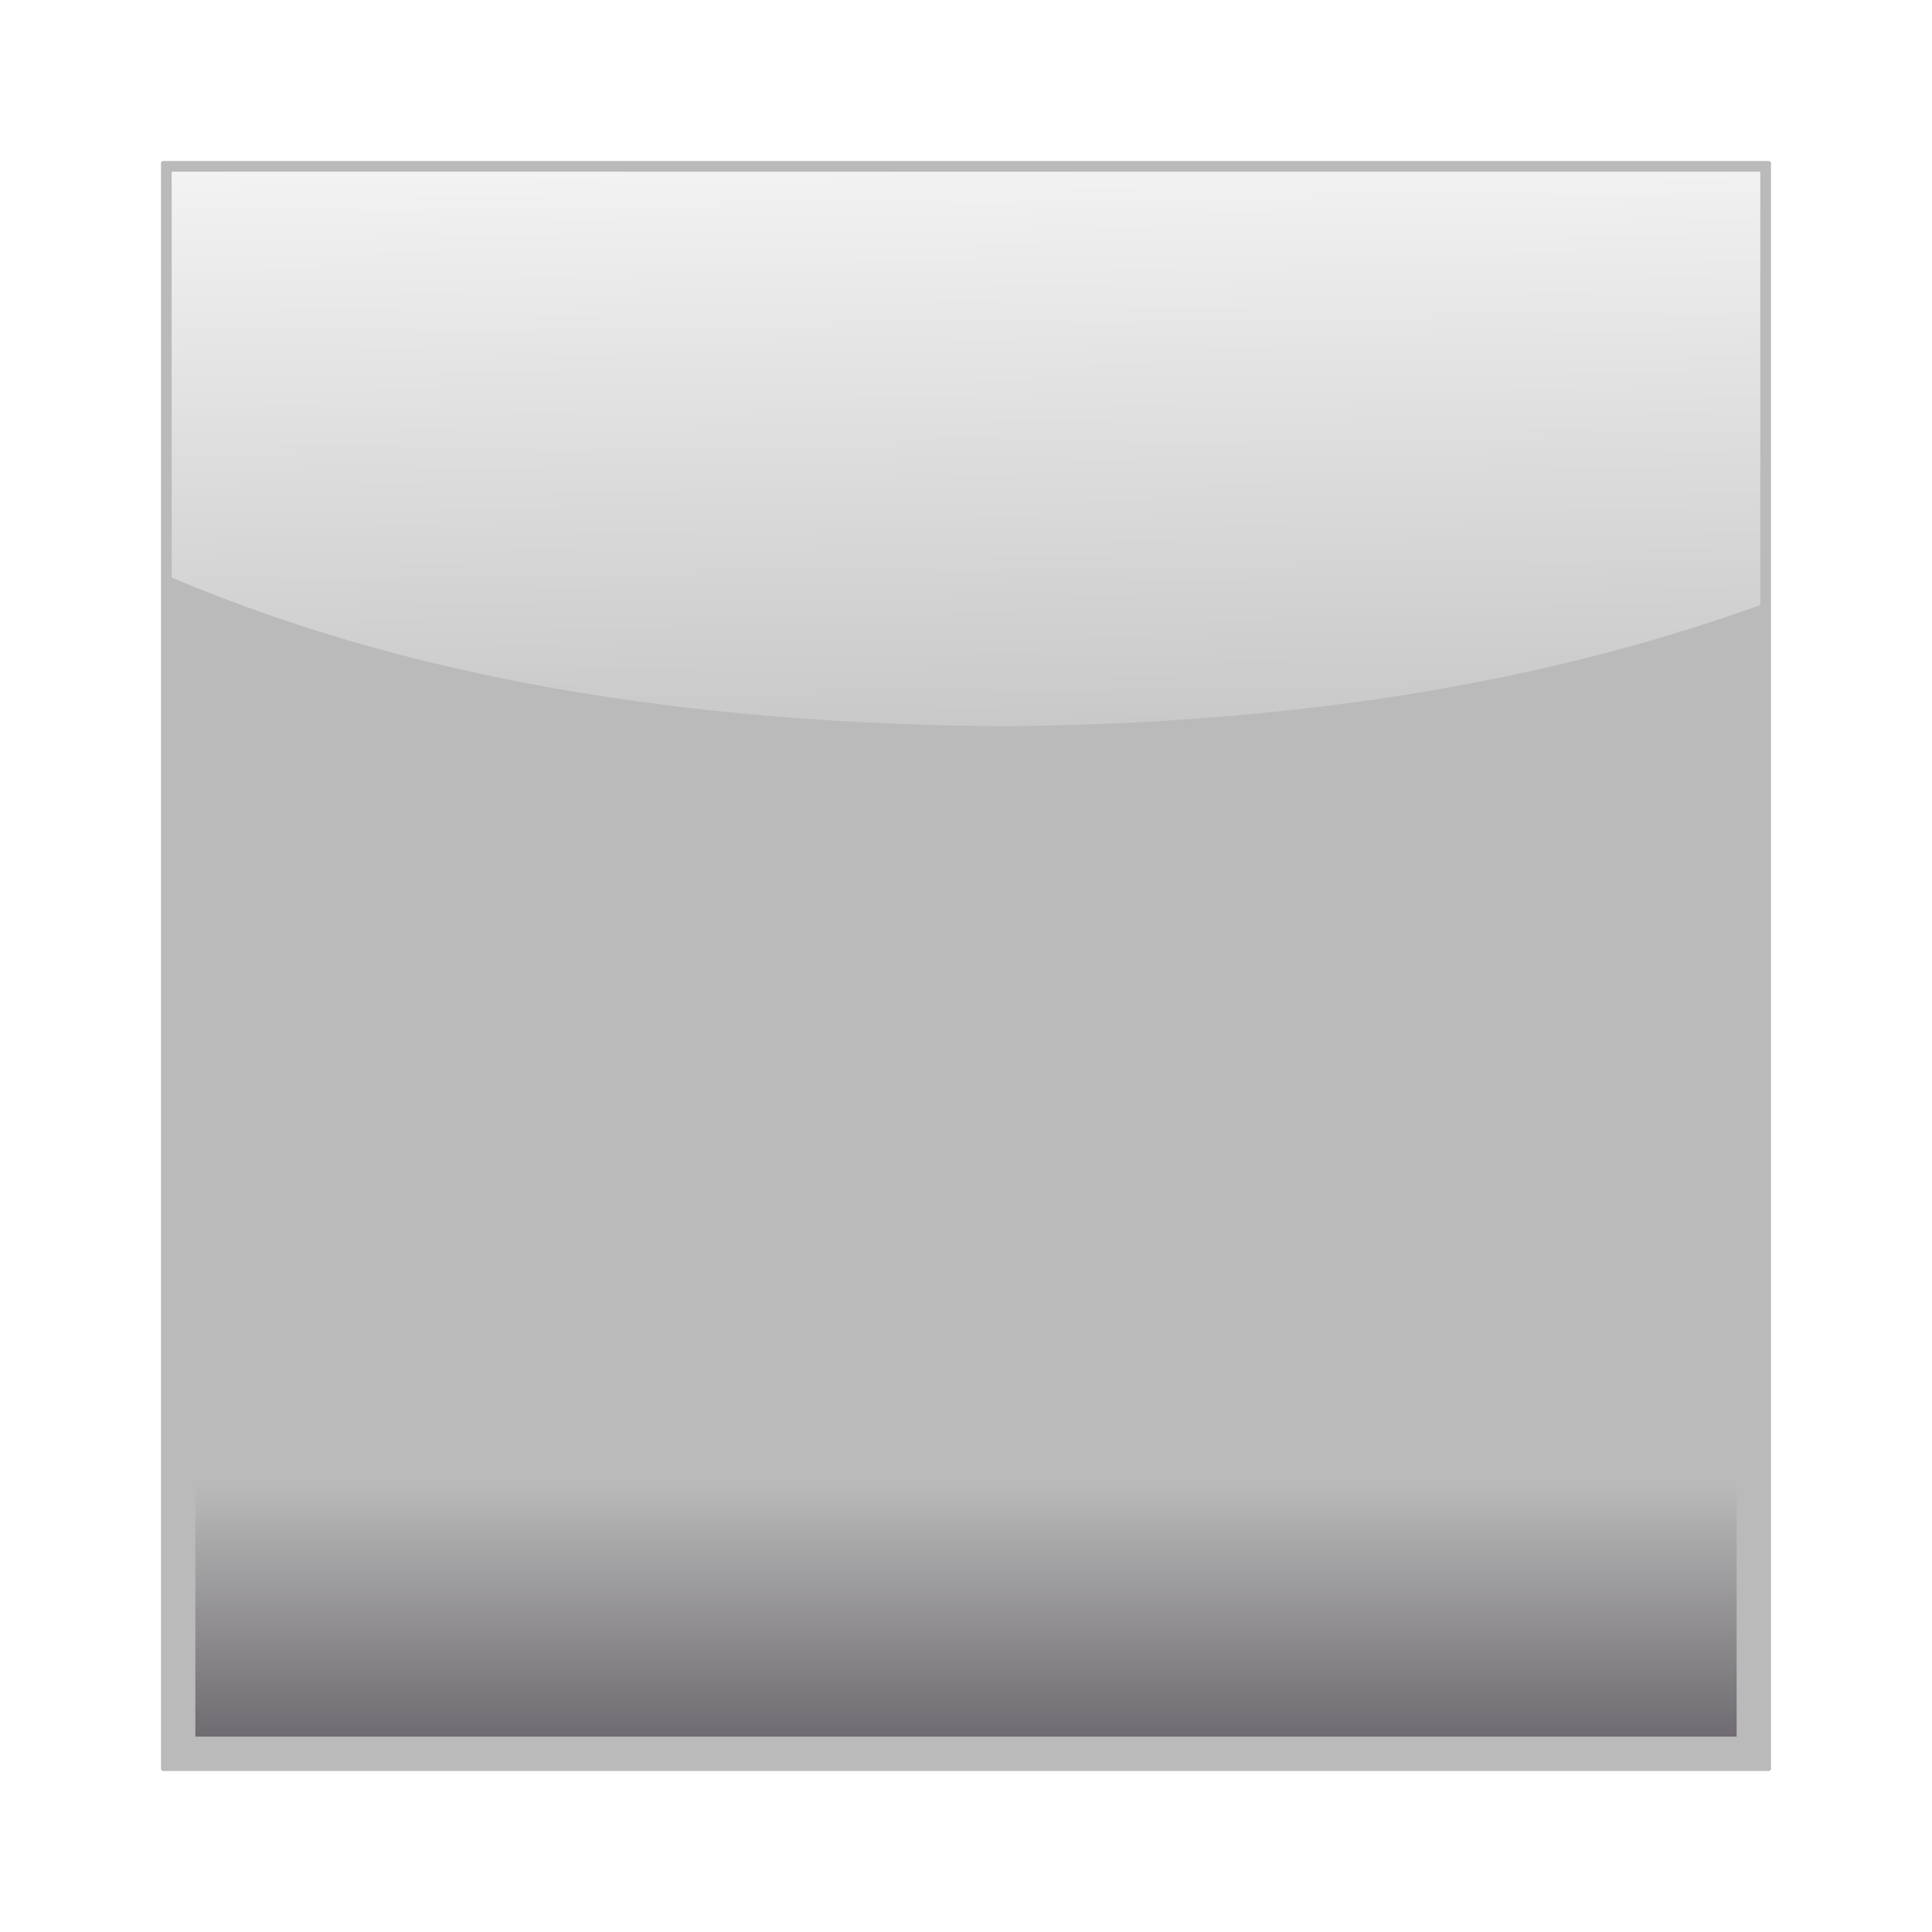
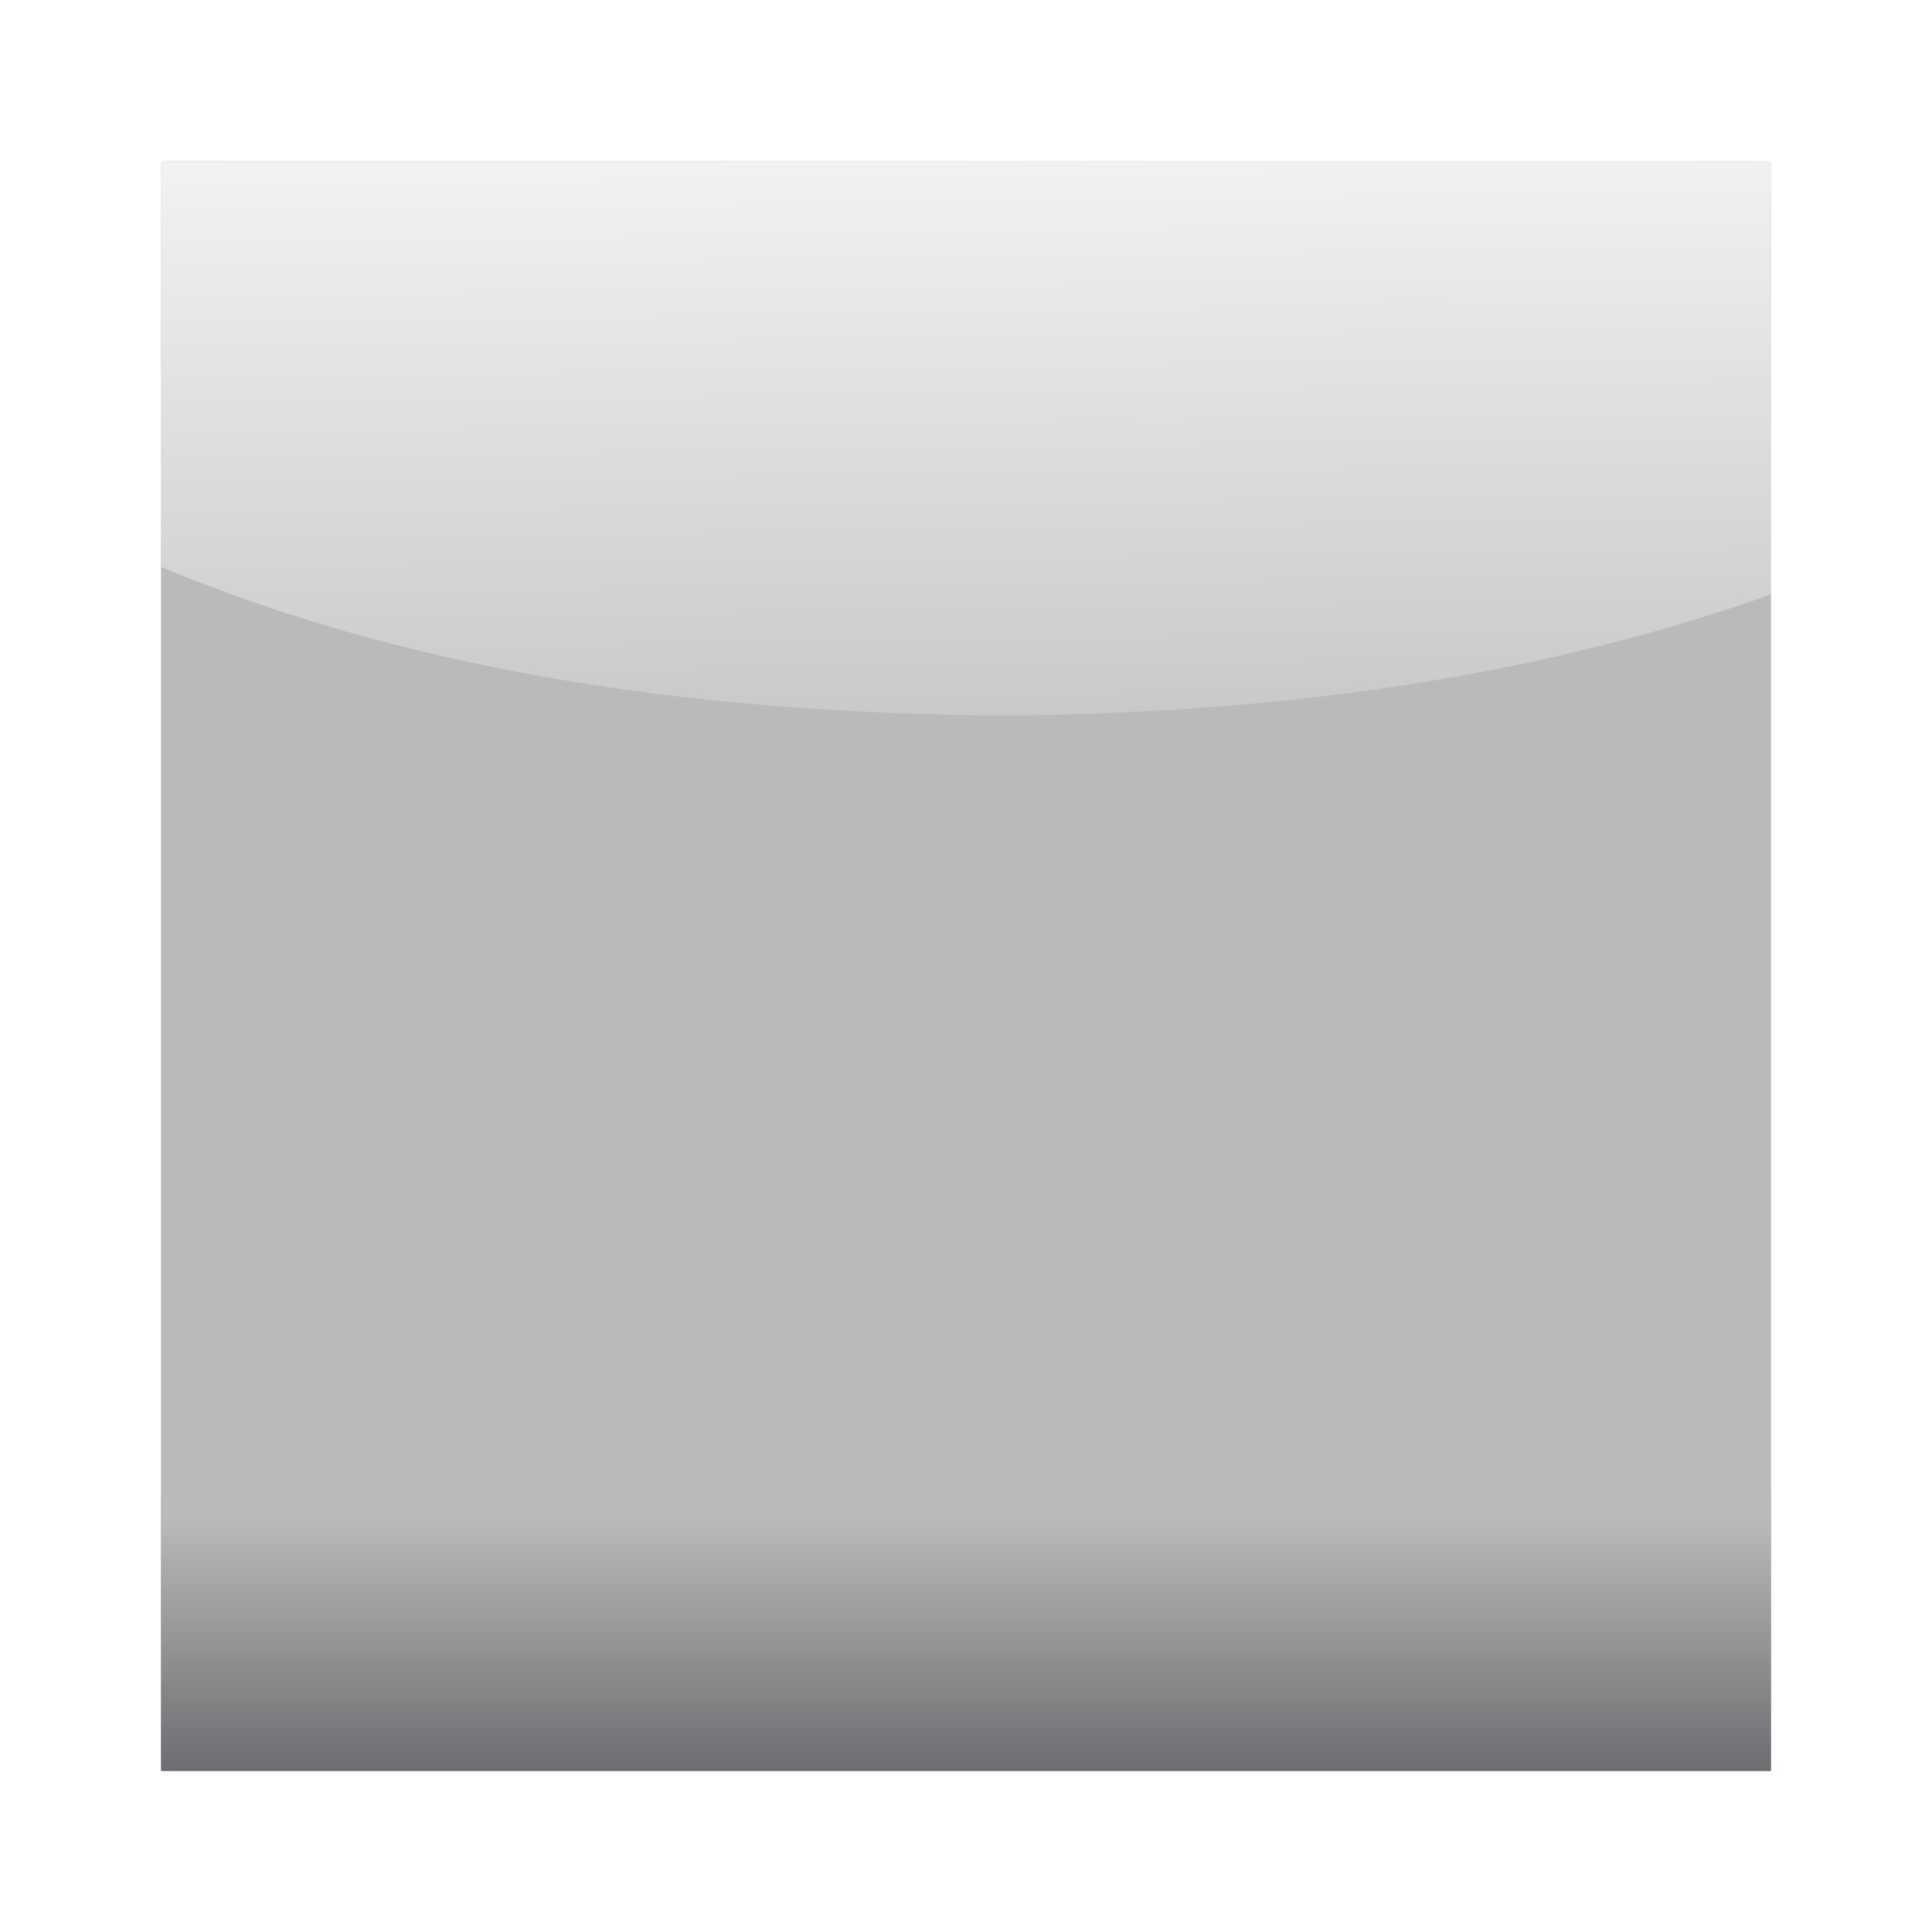
- <svg xmlns="http://www.w3.org/2000/svg" xmlns:xlink="http://www.w3.org/1999/xlink" width="120mm" height="120mm" viewBox="0 0 120 120" version="1.1" id="svg8">
+ <svg xmlns="http://www.w3.org/2000/svg" xmlns:xlink="http://www.w3.org/1999/xlink" id="svg8" version="1.1" viewBox="0 0 120 120" height="120mm" width="120mm">
  <defs id="defs2">
    <linearGradient id="linearGradient951">
-       <stop style="stop-color:#646066;stop-opacity:1" offset="0" id="stop947" />
-       <stop style="stop-color:#bababa;stop-opacity:1" offset="1" id="stop949" />
+       <stop id="stop947" offset="0" style="stop-color:#646066;stop-opacity:1" />
+       <stop id="stop949" offset="1" style="stop-color:#bababa;stop-opacity:1" />
    </linearGradient>
    <linearGradient id="linearGradient855">
-       <stop style="stop-color:#ffffff;stop-opacity:1;" offset="0" id="stop851" />
-       <stop style="stop-color:#ffffff;stop-opacity:0;" offset="1" id="stop853" />
+       <stop id="stop851" offset="0" style="stop-color:#ffffff;stop-opacity:1;" />
+       <stop id="stop853" offset="1" style="stop-color:#ffffff;stop-opacity:0;" />
    </linearGradient>
-     <linearGradient xlink:href="#linearGradient855" id="linearGradient857" x1="377.143" y1="213.948" x2="380" y2="433.948" gradientUnits="userSpaceOnUse" gradientTransform="scale(0.2645833)" />
-     <linearGradient xlink:href="#linearGradient951" id="linearGradient953" x1="232.735" y1="176.615" x2="232.735" y2="76.176" gradientUnits="userSpaceOnUse" gradientTransform="matrix(1,0,0,0.1798872,-135.2315,135.535)" />
+     <linearGradient gradientTransform="matrix(0.26814,0,0,0.2645833,-1.310924,-0.6632221)" gradientUnits="userSpaceOnUse" y2="433.948" x2="380" y1="213.948" x1="377.143" id="linearGradient857" xlink:href="#linearGradient855" />
+     <linearGradient gradientTransform="matrix(1.044579,0,0,0.1798872,-145.6073,137.6696)" gradientUnits="userSpaceOnUse" y2="76.176" x2="232.735" y1="176.615" x1="232.735" id="linearGradient953" xlink:href="#linearGradient951" />
  </defs>
-   <g id="layer1" transform="translate(-37.525,-57.07619)">
-     <rect style="opacity:1;fill:#bababa;fill-opacity:1;stroke:#bababa;stroke-width:0.268;stroke-linecap:round;stroke-linejoin:round;stroke-miterlimit:4;stroke-dasharray:none;stroke-opacity:1" id="rect815" width="99.732" height="99.732" x="47.659" y="67.21" />
-     <path style="opacity:1;fill:url(#linearGradient953);fill-opacity:1;stroke:none;stroke-width:0.114;stroke-linecap:round;stroke-linejoin:round;stroke-miterlimit:4;stroke-dasharray:none;stroke-opacity:1" d="m 49.659,164.941 c 31.911,0 63.822,0 95.732,0 0,-5.74 1e-5,-11.48 0,-17.221 -31.911,0 -63.822,0 -95.732,0 0,5.74 0,11.48 0,17.221 z" id="rect817" />
-     <path style="opacity:1;fill:url(#linearGradient857);fill-opacity:1;stroke:none;stroke-width:2;stroke-linecap:round;stroke-linejoin:round;stroke-miterlimit:4;stroke-dasharray:none;stroke-opacity:1" d="m 48.188,92.949 c 16.278,6.894 34.143,9.104 51.702,9.236 15.902,-0.137 31.956,-2.103 46.971,-7.53 0,-8.972 0,-17.944 0,-26.916 -32.891,0 -65.782,0 -98.674,0 0,8.403 0,16.807 0,25.21 z" id="rect827" />
+   <g transform="translate(-37.525,-57.07619)" id="layer1">
+     <rect y="67.21" x="47.659" height="99.732" width="99.732" id="rect815" style="opacity:1;fill:#bababa;fill-opacity:1;stroke:#bababa;stroke-width:0.268;stroke-linecap:round;stroke-linejoin:round;stroke-miterlimit:4;stroke-dasharray:none;stroke-opacity:1" />
+     <path id="rect817" d="m 47.525,167.076 c 33.333,0 66.667,0 100,0 0,-5.74 1e-5,-11.48 0,-17.221 -33.333,0 -66.667,0 -100,0 0,5.74 0,11.48 0,17.221 z" style="opacity:1;fill:url(#linearGradient953);fill-opacity:1;stroke:none;stroke-width:0.116;stroke-linecap:round;stroke-linejoin:round;stroke-miterlimit:4;stroke-dasharray:none;stroke-opacity:1" />
+     <path id="rect827" d="m 47.525,92.286 c 16.497,6.894 34.602,9.104 52.397,9.236 16.115,-0.137 32.386,-2.103 47.603,-7.53 0,-8.972 0,-17.944 0,-26.916 -33.333,0 -66.667,0 -100,0 0,8.403 0,16.807 0,25.21 z" style="opacity:1;fill:url(#linearGradient857);fill-opacity:1;stroke:none;stroke-width:2.013;stroke-linecap:round;stroke-linejoin:round;stroke-miterlimit:4;stroke-dasharray:none;stroke-opacity:1" />
  </g>
</svg>
